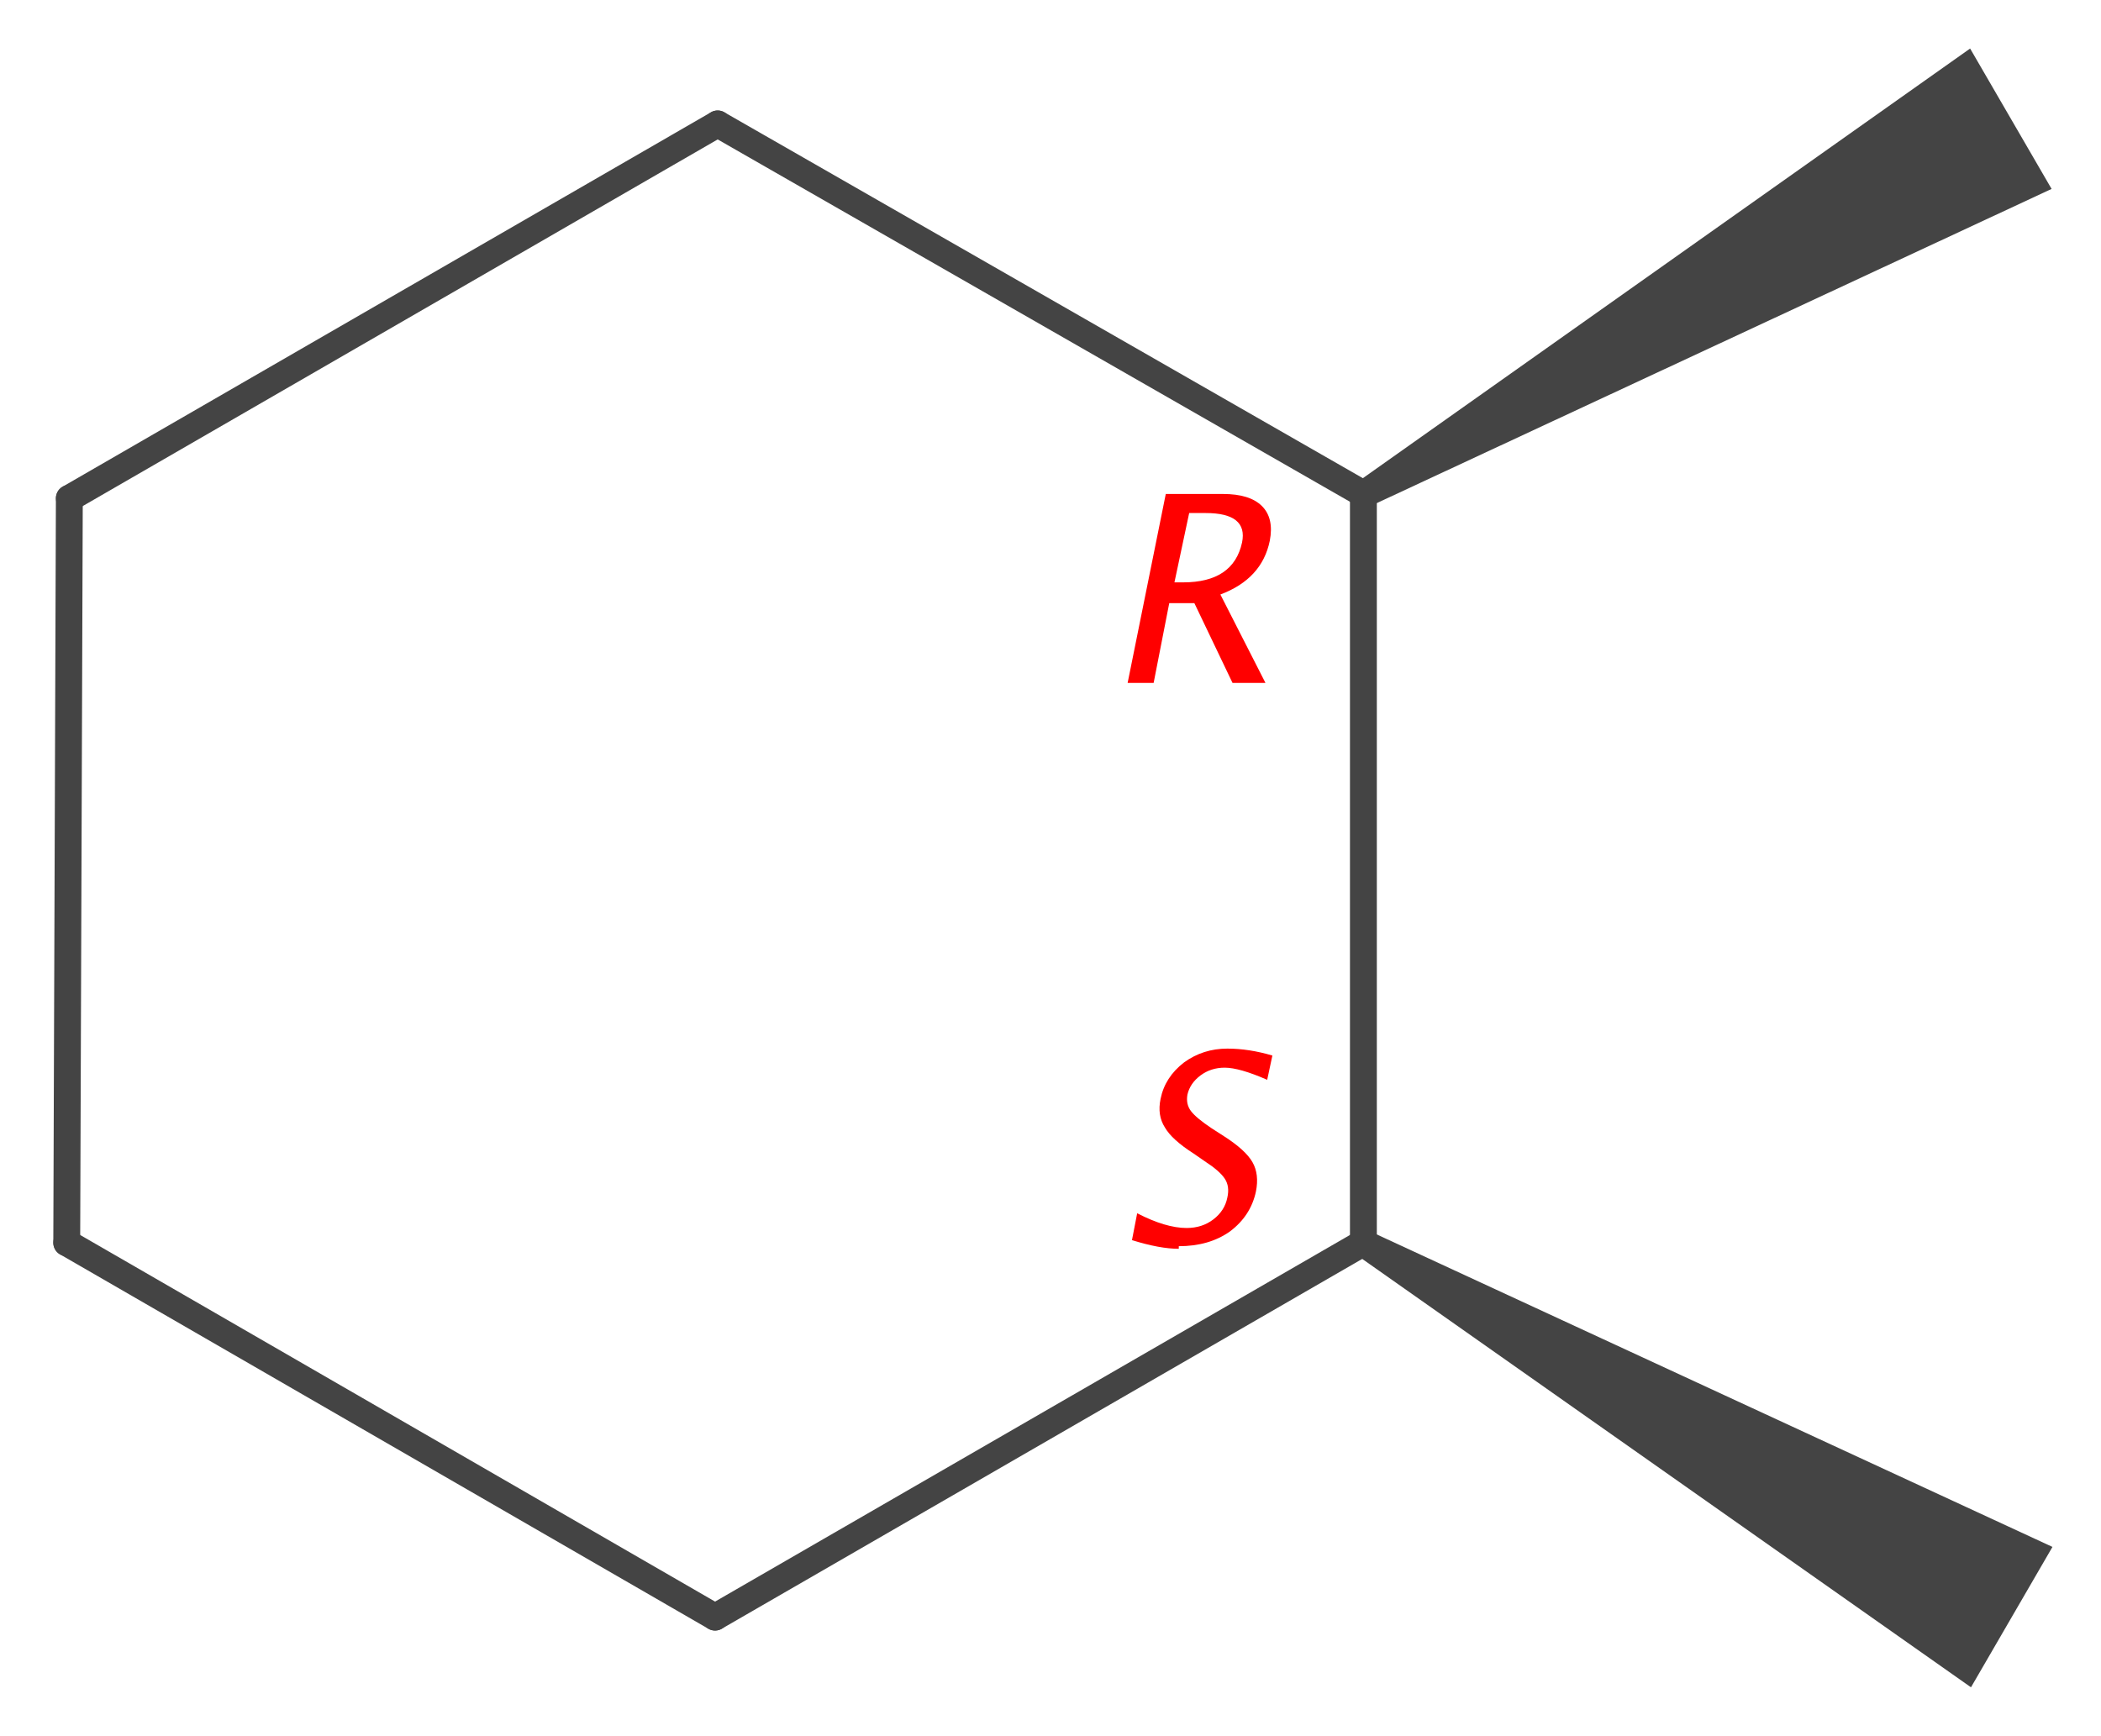
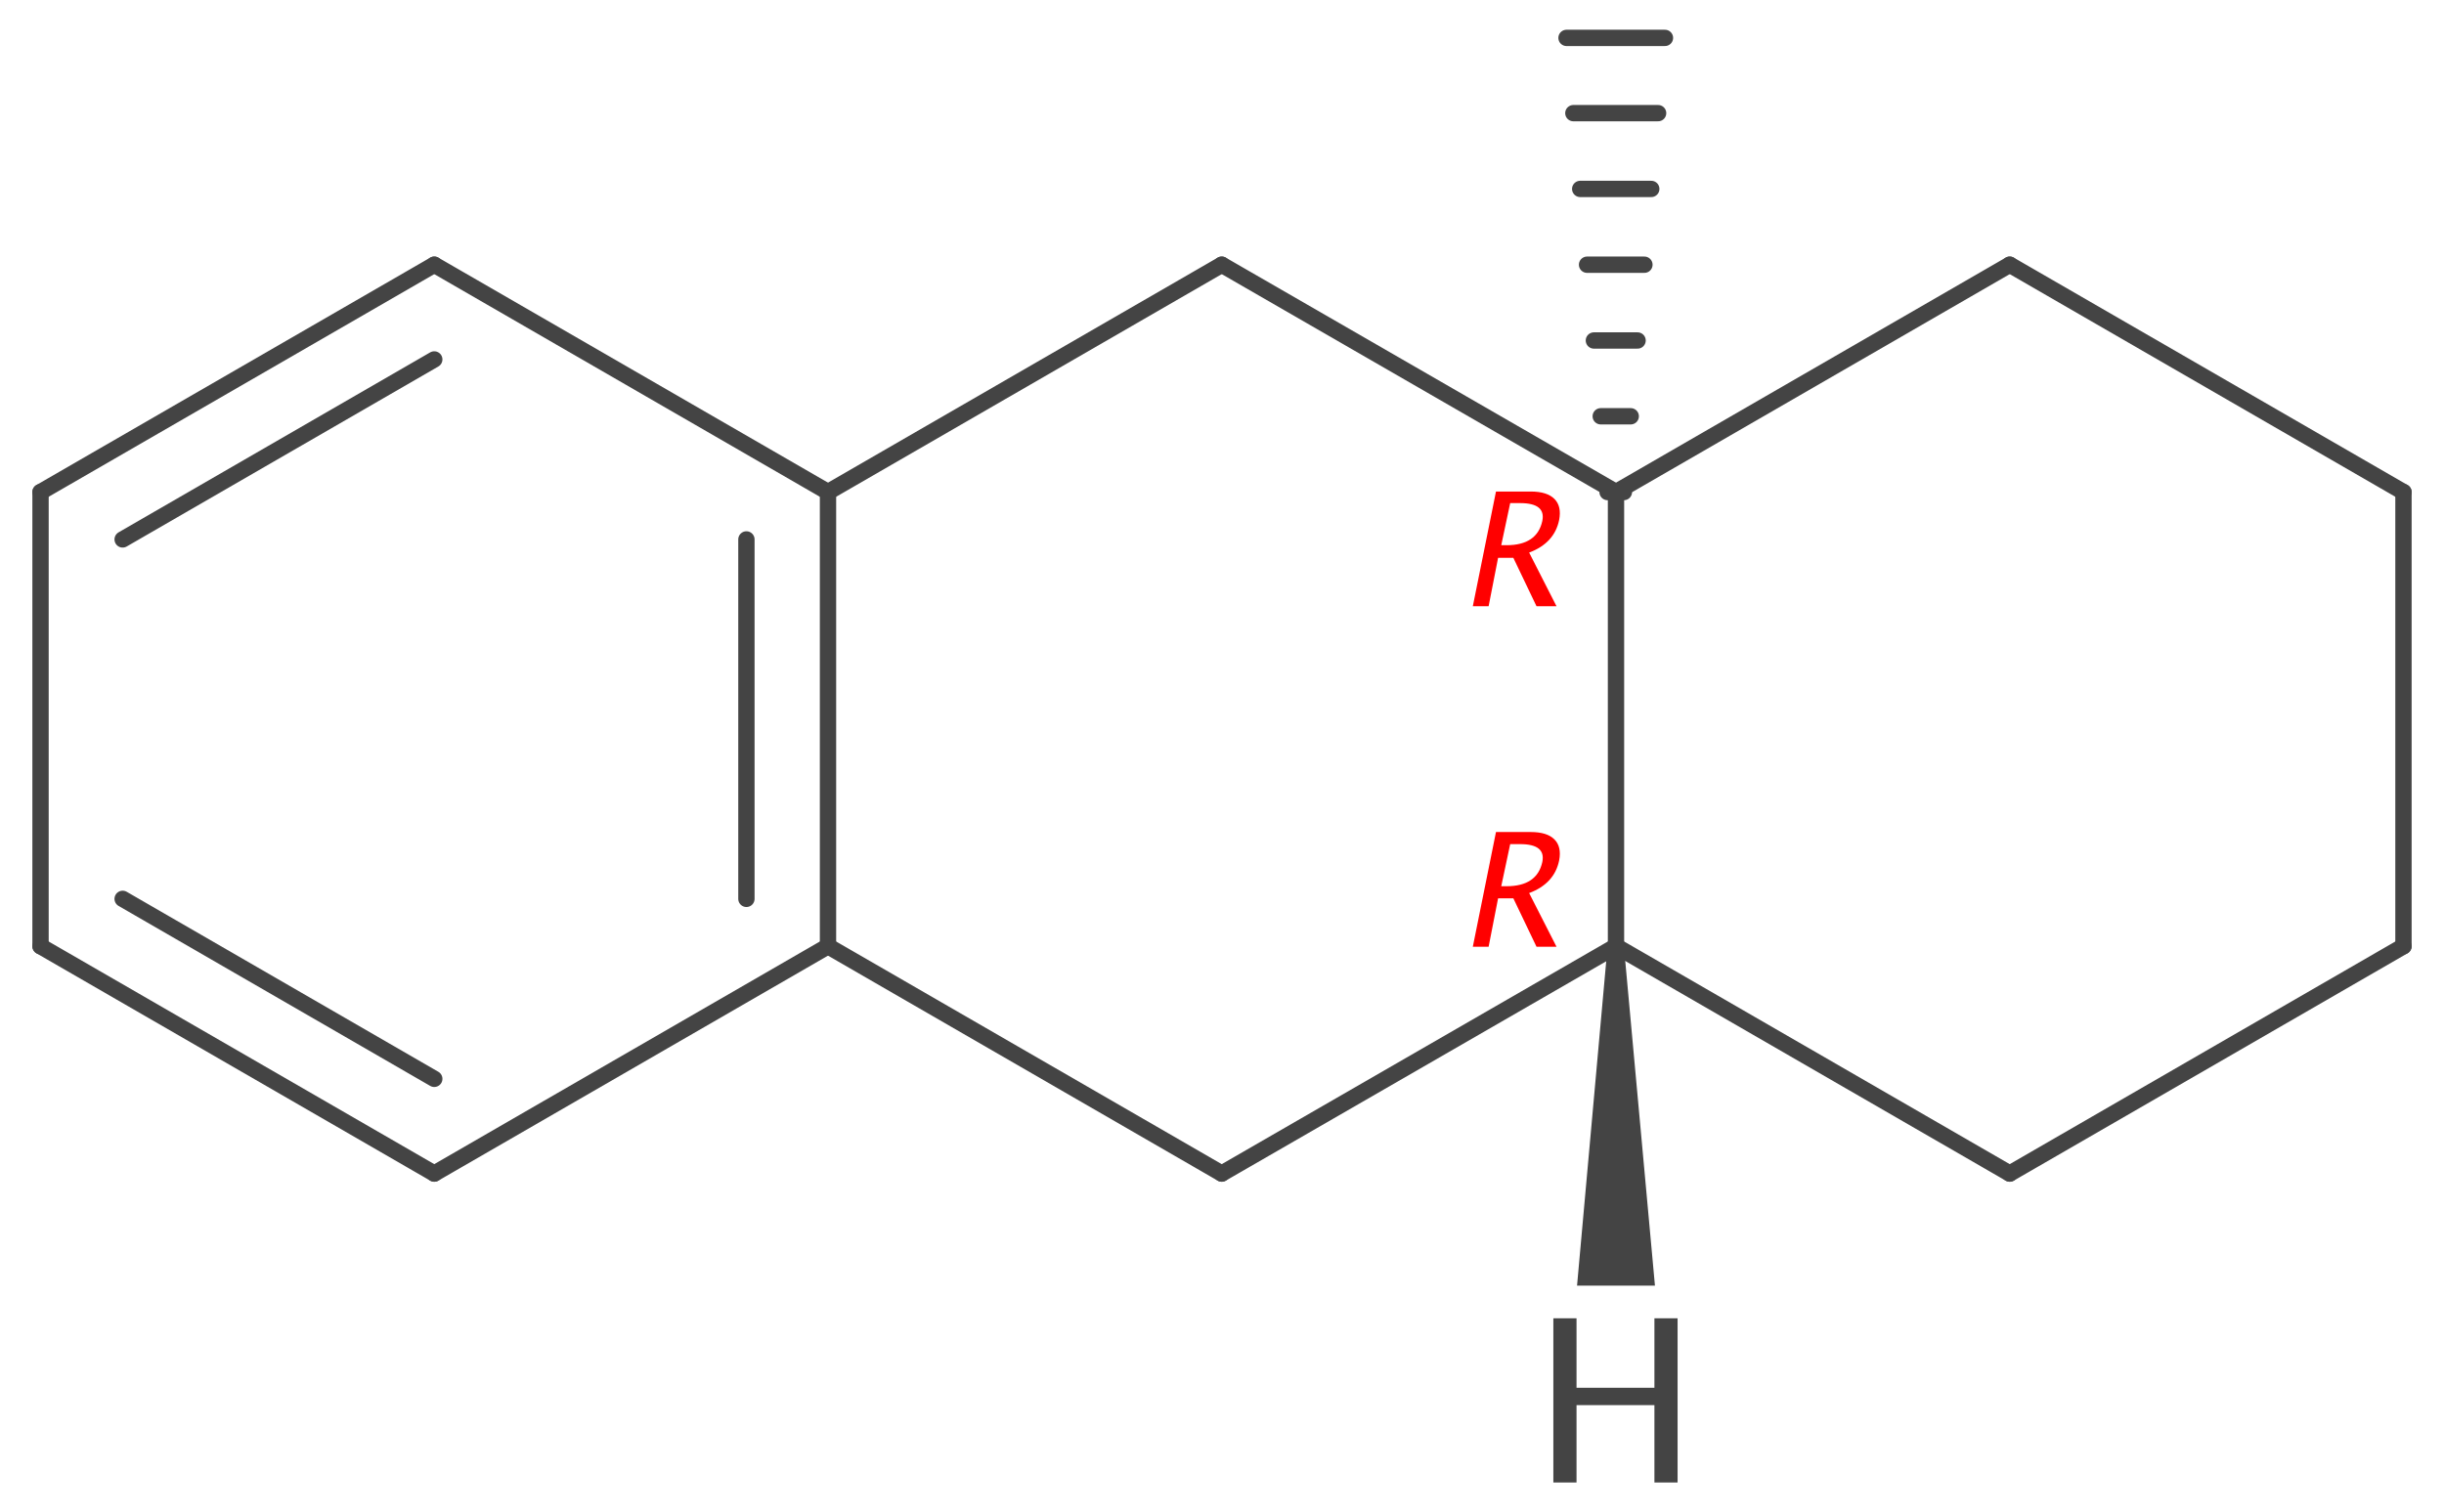
- <svg xmlns="http://www.w3.org/2000/svg" version="1.2" width="24.24mm" height="20.03mm" viewBox="0 0 24.24 20.03">
+ <svg xmlns="http://www.w3.org/2000/svg" version="1.2" width="46.43mm" height="28.73mm" viewBox="0 0 46.43 28.73">
  <g stroke-linecap="round" stroke-linejoin="round" stroke="#444444" stroke-width=".31" fill="#444444">
-     <rect x=".0" y=".0" width="25.0" height="21.0" fill="#FFFFFF" stroke="none" />
+     <rect x=".0" y=".0" width="47.0" height="29.0" fill="#FFFFFF" stroke="none" />
    <g id="mol1" class="mol">
-       <line id="mol1bnd1" class="bond" x1="15.73" y1="5.7" x2="15.73" y2="14.34" />
-       <line id="mol1bnd2" class="bond" x1="15.73" y1="5.7" x2="8.28" y2="1.43" />
-       <path id="mol1bnd3" class="bond" d="M15.65 5.57l.16 .27l7.86 -3.66l-.47 -.81l-.47 -.81z" stroke="none" />
-       <line id="mol1bnd4" class="bond" x1="15.73" y1="14.34" x2="8.25" y2="18.66" />
-       <path id="mol1bnd5" class="bond" d="M15.81 14.21l-.16 .27l7.09 4.99l.47 -.81l.47 -.81z" stroke="none" />
-       <line id="mol1bnd6" class="bond" x1="8.25" y1="18.66" x2=".77" y2="14.34" />
-       <line id="mol1bnd7" class="bond" x1=".77" y1="14.34" x2=".8" y2="5.75" />
-       <line id="mol1bnd8" class="bond" x1=".8" y1="5.75" x2="8.28" y2="1.43" />
-       <path d="M13.01 7.88l.44 -2.18h.66q.31 .0 .45 .14q.14 .14 .09 .4q-.09 .44 -.57 .62l.52 1.02h-.38l-.44 -.92h-.29l-.18 .92zM13.55 6.72h.1q.58 .0 .68 -.46q.07 -.34 -.42 -.34h-.19z" stroke="none" fill="#FF0000" />
-       <path d="M13.6 14.41q-.22 .0 -.54 -.1l.06 -.31q.33 .17 .57 .17q.18 .0 .31 -.1q.13 -.1 .16 -.25q.03 -.13 -.03 -.22q-.06 -.09 -.23 -.2l-.13 -.09q-.25 -.16 -.33 -.3q-.09 -.14 -.05 -.33q.05 -.25 .27 -.42q.22 -.16 .5 -.16q.25 .0 .52 .08l-.06 .28q-.32 -.14 -.49 -.14q-.16 .0 -.28 .09q-.12 .09 -.15 .22q-.02 .11 .04 .19q.06 .08 .24 .2l.14 .09q.25 .16 .33 .3q.08 .14 .04 .34q-.06 .28 -.3 .46q-.24 .17 -.59 .17z" stroke="none" fill="#FF0000" />
+       <line id="mol1bnd1" class="bond" x1="23.21" y1="5.03" x2="30.7" y2="9.35" />
+       <line id="mol1bnd2" class="bond" x1="23.21" y1="5.03" x2="15.73" y2="9.35" />
+       <line id="mol1bnd3" class="bond" x1="23.21" y1="22.3" x2="15.73" y2="17.98" />
+       <line id="mol1bnd4" class="bond" x1="23.21" y1="22.3" x2="30.7" y2="17.98" />
+       <g id="mol1bnd5" class="bond">
+         <line x1="15.73" y1="17.98" x2="15.73" y2="9.35" />
+         <line x1="14.18" y1="17.08" x2="14.18" y2="10.25" />
+       </g>
+       <line id="mol1bnd6" class="bond" x1="15.73" y1="17.98" x2="8.25" y2="22.3" />
+       <line id="mol1bnd7" class="bond" x1="30.7" y1="9.35" x2="30.7" y2="17.98" />
+       <line id="mol1bnd8" class="bond" x1="30.7" y1="9.35" x2="38.18" y2="5.03" />
+       <g id="mol1bnd9" class="bond">
+         <line x1="30.54" y1="9.35" x2="30.85" y2="9.35" />
+         <line x1="30.41" y1="7.91" x2="30.98" y2="7.91" />
+         <line x1="30.28" y1="6.47" x2="31.11" y2="6.47" />
+         <line x1="30.15" y1="5.03" x2="31.24" y2="5.03" />
+         <line x1="30.02" y1="3.59" x2="31.37" y2="3.59" />
+         <line x1="29.89" y1="2.15" x2="31.5" y2="2.15" />
+         <line x1="29.76" y1=".72" x2="31.63" y2=".72" />
+       </g>
+       <line id="mol1bnd10" class="bond" x1="30.7" y1="17.98" x2="38.18" y2="22.3" />
+       <line id="mol1bnd11" class="bond" x1="15.73" y1="9.35" x2="8.25" y2="5.03" />
+       <g id="mol1bnd12" class="bond">
+         <line x1=".77" y1="17.98" x2="8.25" y2="22.3" />
+         <line x1="2.33" y1="17.08" x2="8.25" y2="20.5" />
+       </g>
+       <g id="mol1bnd13" class="bond">
+         <line x1="8.25" y1="5.03" x2=".77" y2="9.35" />
+         <line x1="8.25" y1="6.83" x2="2.33" y2="10.25" />
+       </g>
+       <line id="mol1bnd14" class="bond" x1="38.18" y1="22.3" x2="45.66" y2="17.98" />
+       <line id="mol1bnd15" class="bond" x1="38.18" y1="5.03" x2="45.66" y2="9.35" />
+       <line id="mol1bnd16" class="bond" x1=".77" y1="9.35" x2=".77" y2="17.98" />
+       <line id="mol1bnd17" class="bond" x1="45.66" y1="17.98" x2="45.66" y2="9.35" />
+       <path id="mol1bnd18" class="bond" d="M30.85 17.98h-.31l-.58 6.45h.74h.74z" stroke="none" />
+       <path id="mol1atm16" class="atom" d="M29.51 28.17v-3.12h.44v1.32h1.48v-1.32h.44v3.12h-.44v-1.47h-1.48v1.47z" stroke="none" />
+       <path d="M27.98 17.99l.44 -2.18h.66q.31 .0 .45 .14q.14 .14 .09 .4q-.09 .44 -.57 .62l.52 1.02h-.38l-.44 -.92h-.29l-.18 .92zM28.52 16.84h.1q.58 .0 .68 -.46q.07 -.34 -.42 -.34h-.19z" stroke="none" fill="#FF0000" />
+       <path d="M27.98 11.52l.44 -2.18h.66q.31 .0 .45 .14q.14 .14 .09 .4q-.09 .44 -.57 .62l.52 1.02h-.38l-.44 -.92h-.29l-.18 .92zM28.52 10.36h.1q.58 .0 .68 -.46q.07 -.34 -.42 -.34h-.19z" stroke="none" fill="#FF0000" />
    </g>
  </g>
</svg>
